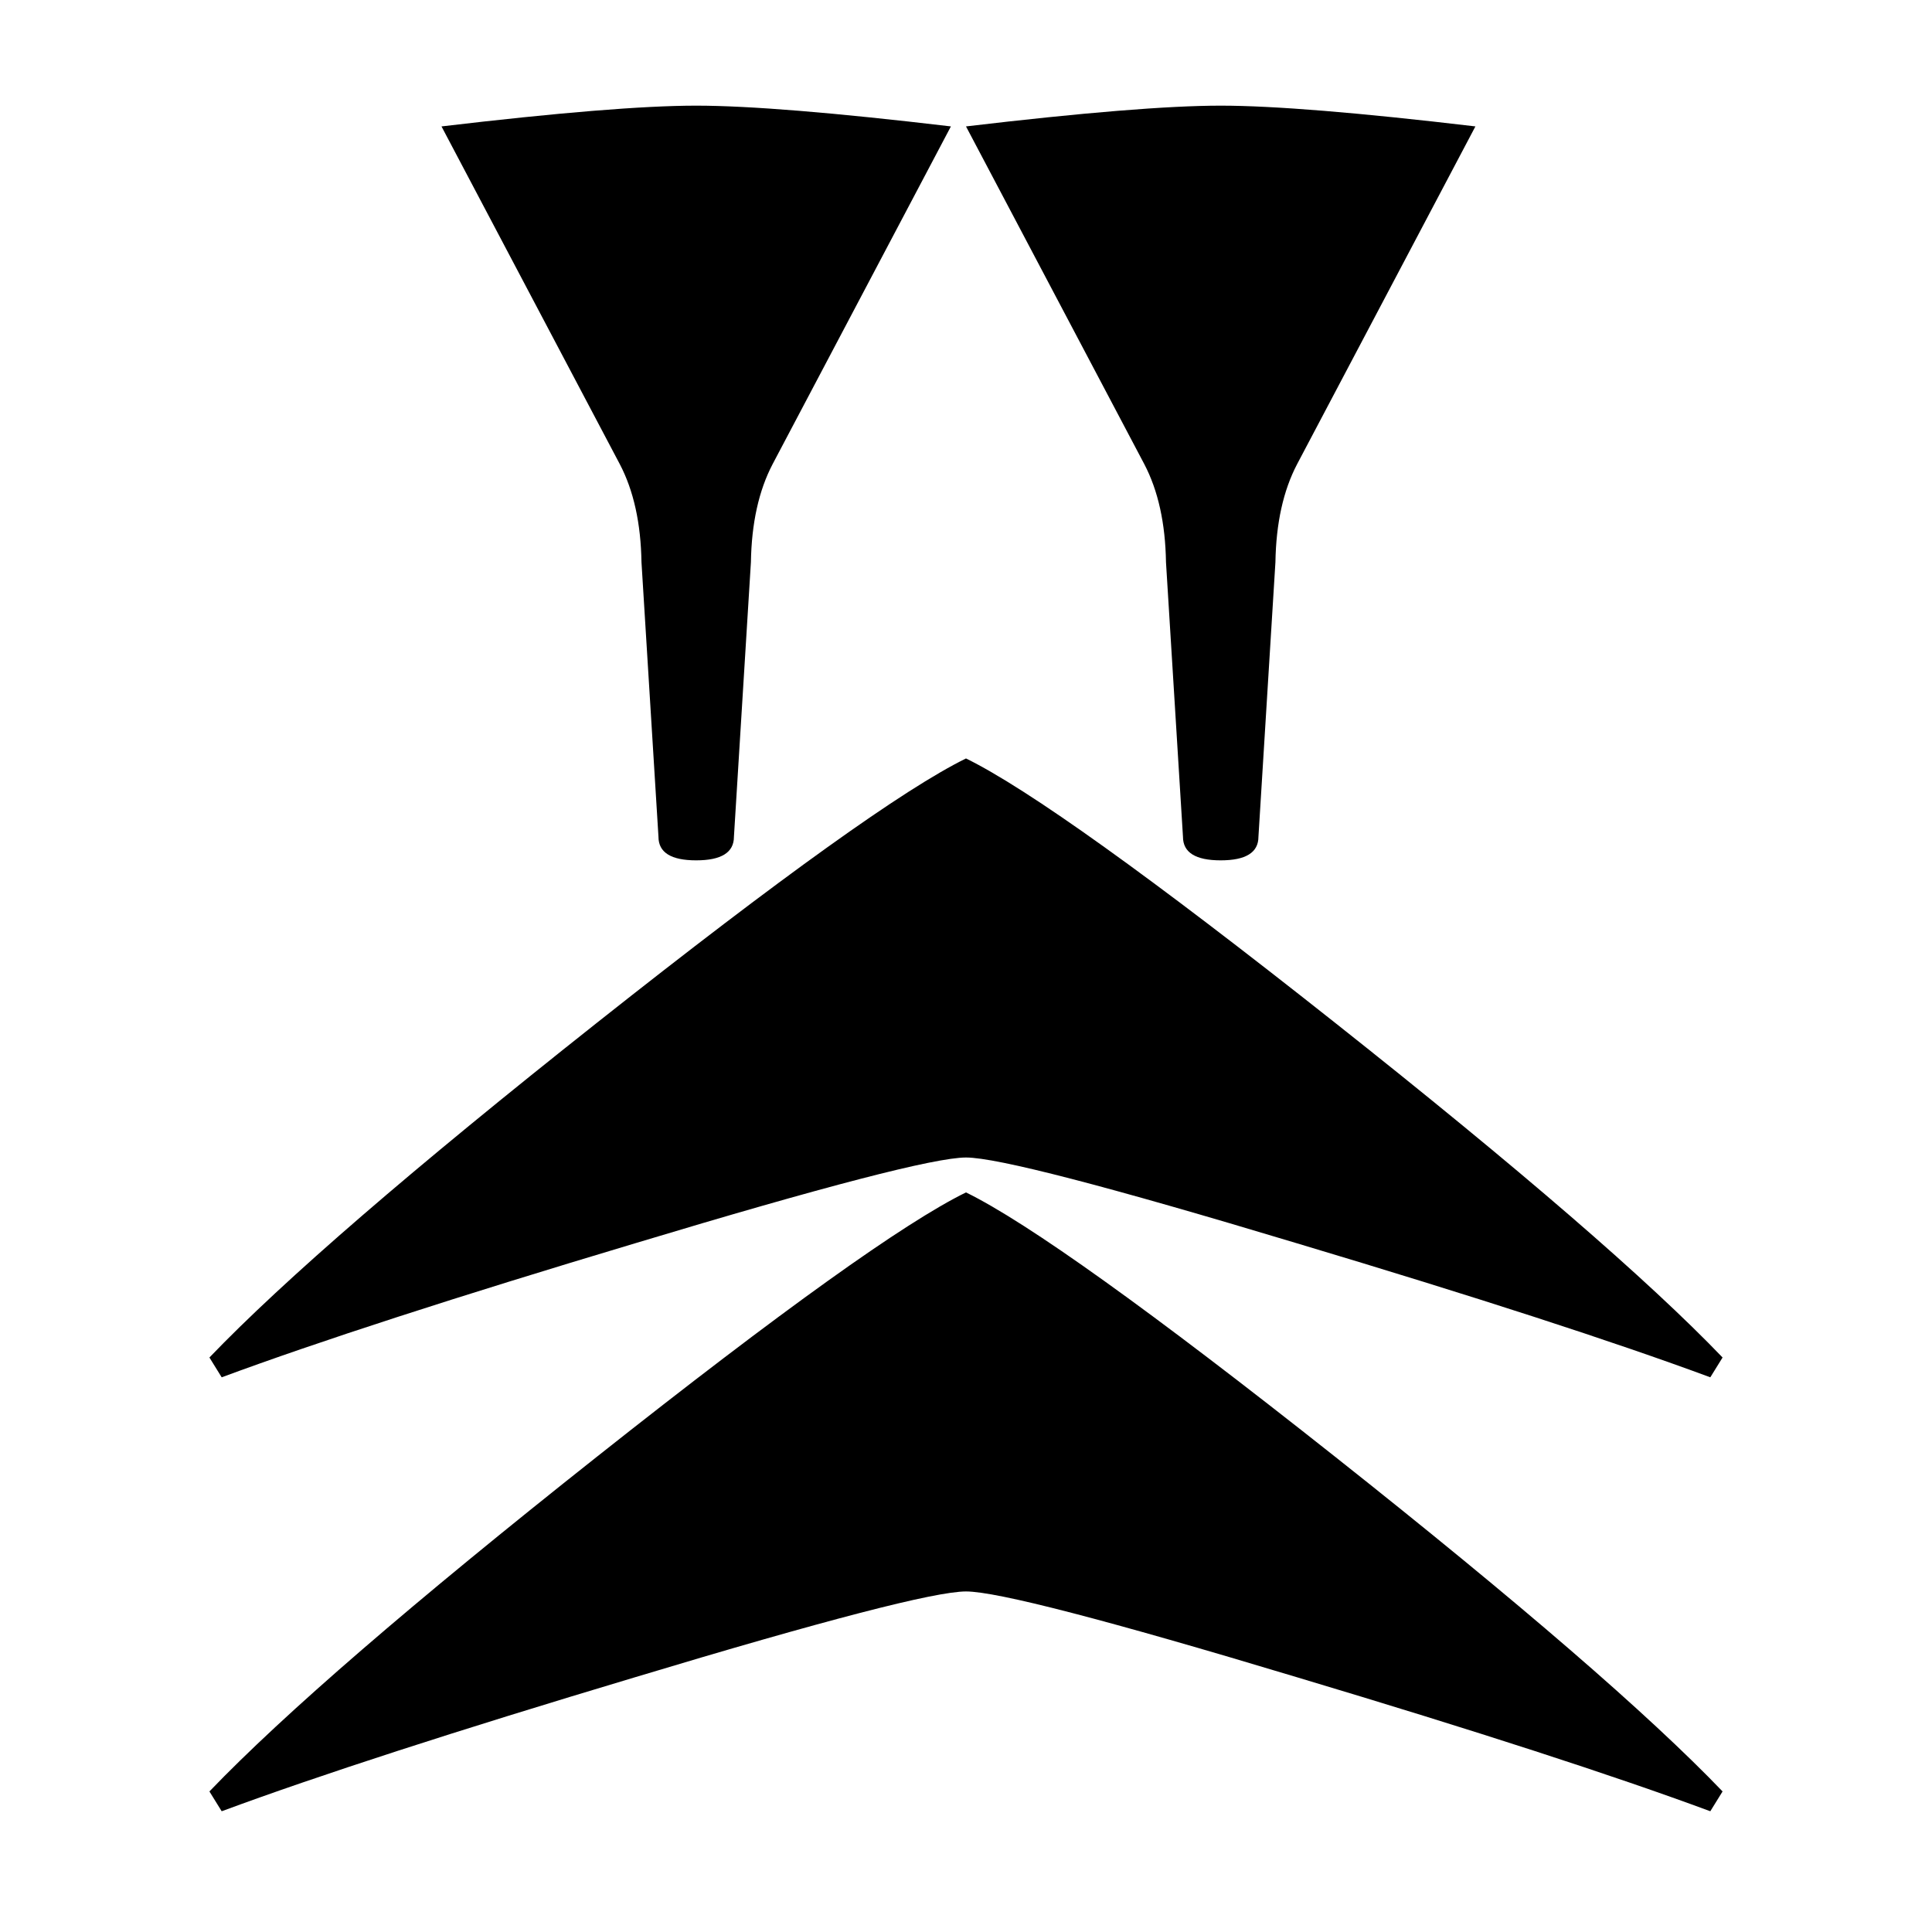
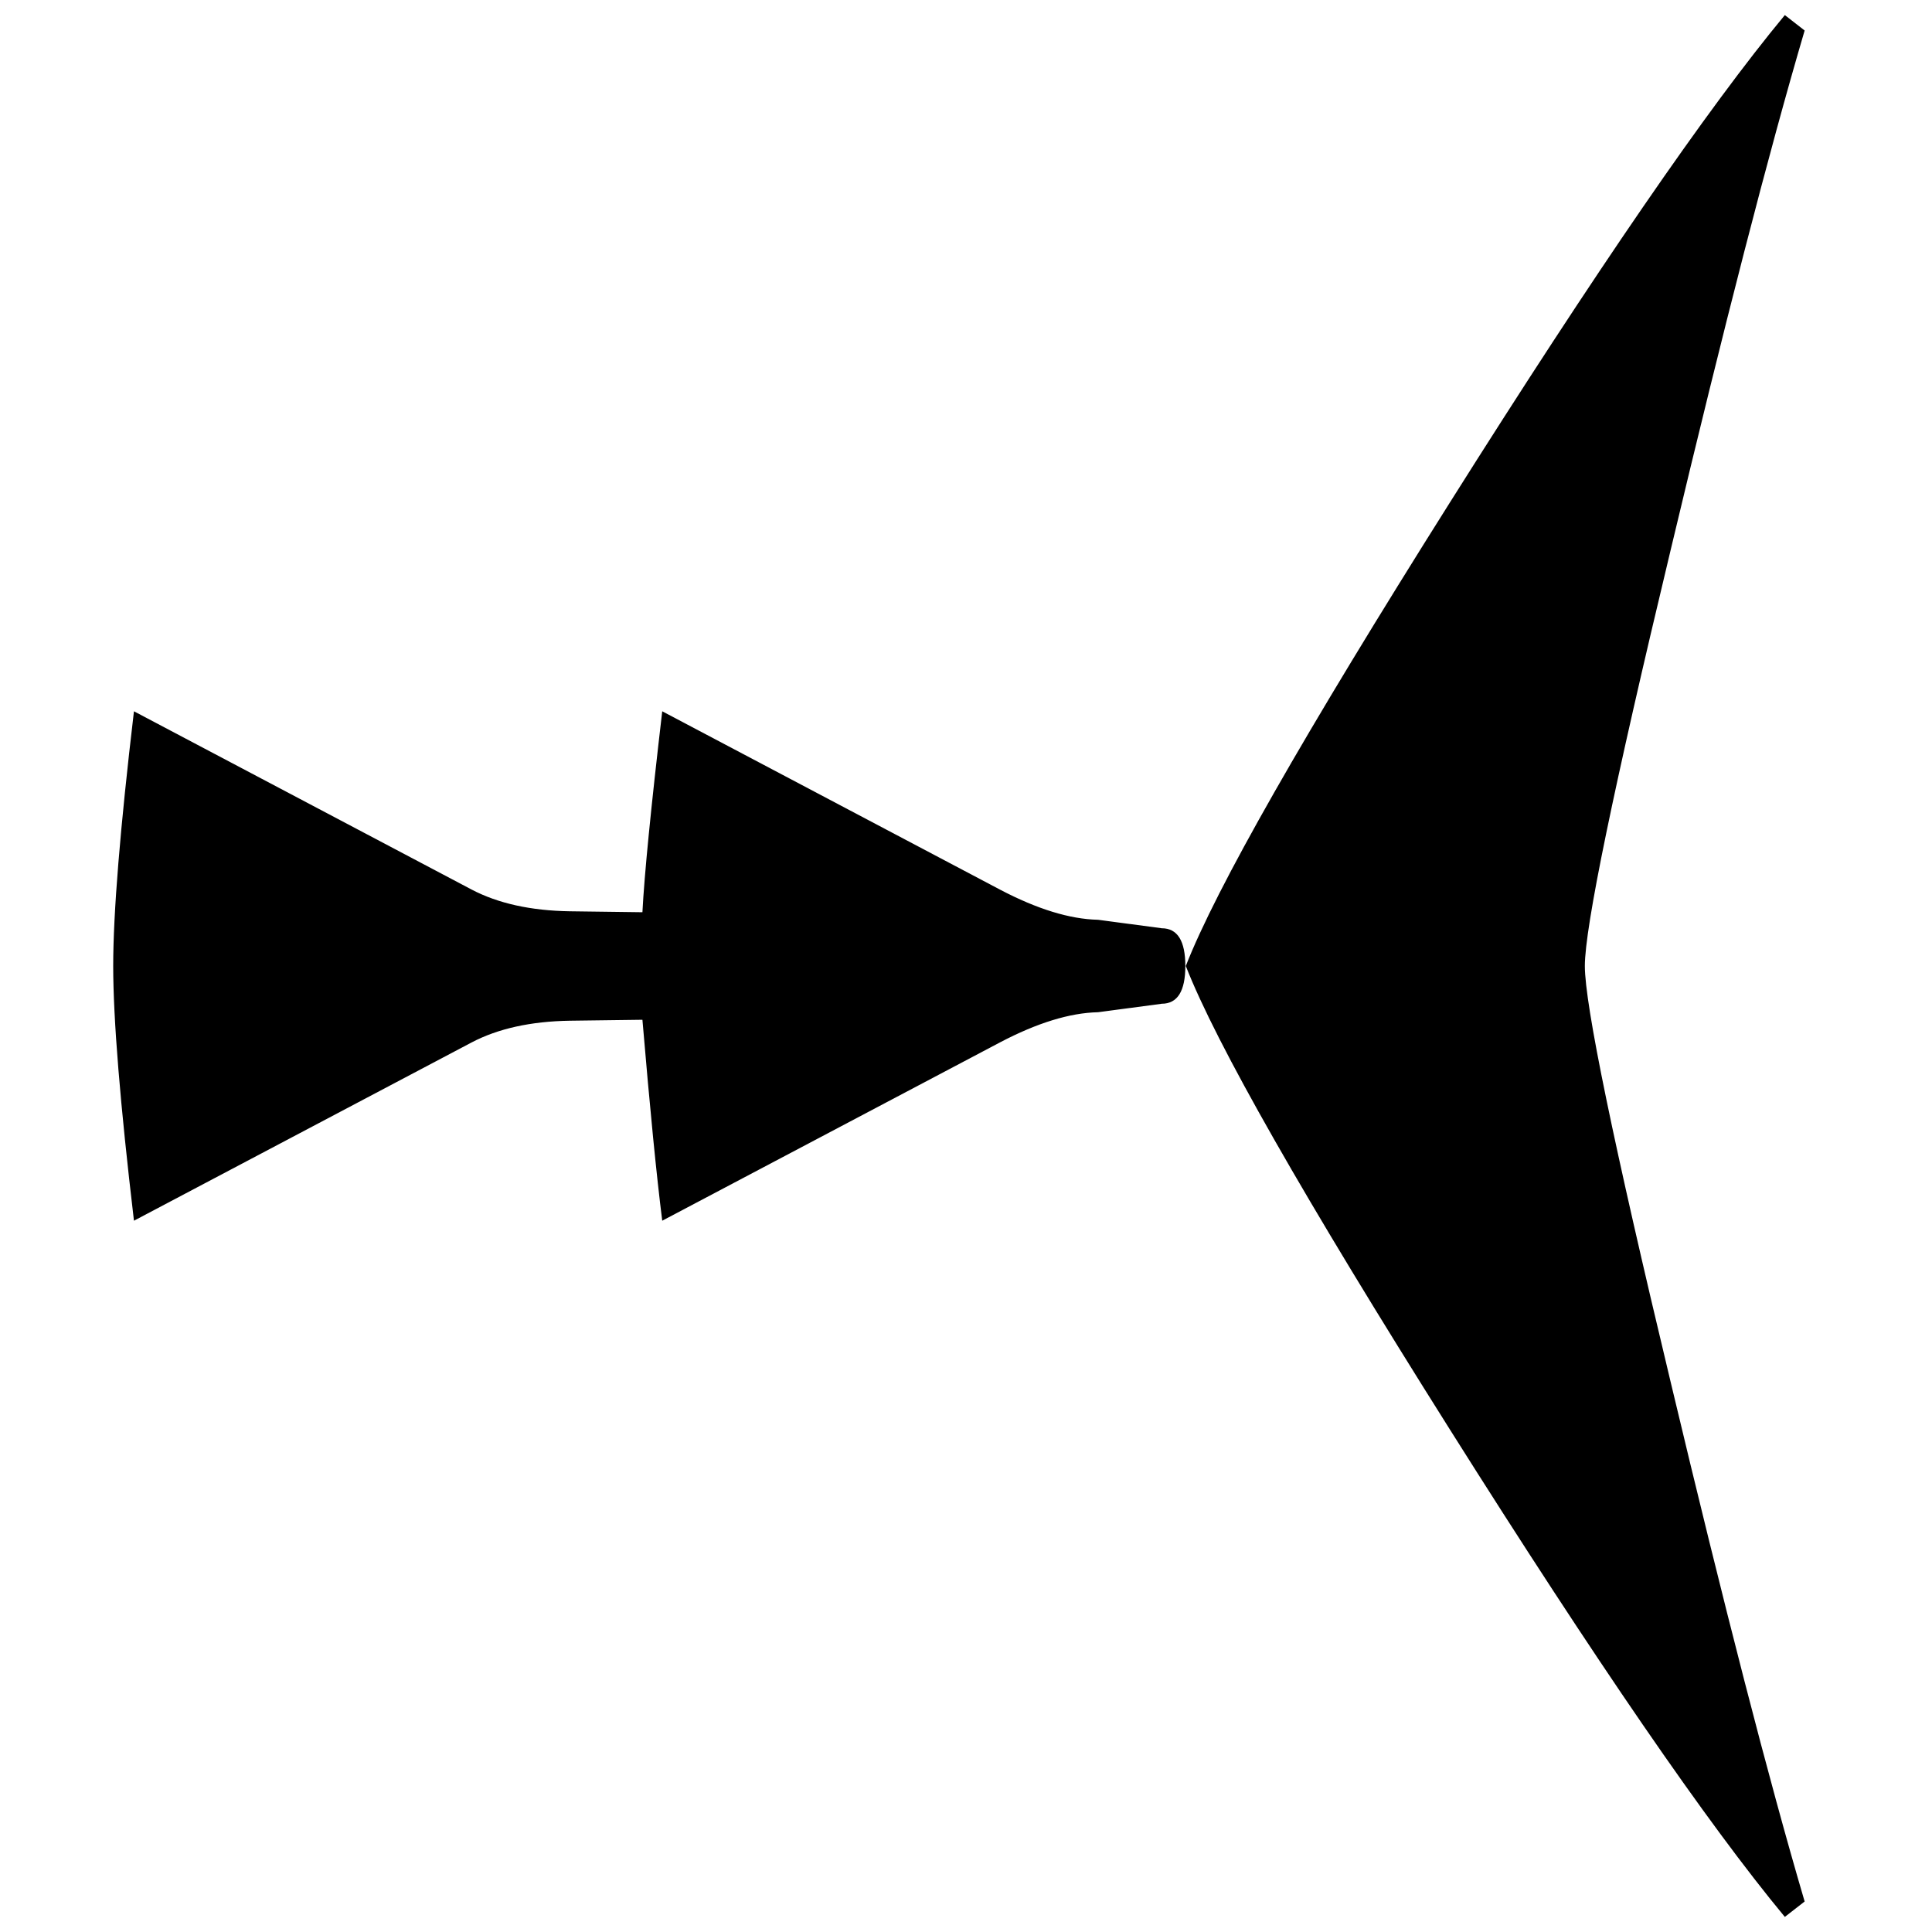
- <svg xmlns="http://www.w3.org/2000/svg" width="2048" height="2048" viewBox="0 0 541.867 541.867">
-   <path d="M342.37 241.301c-7.055 0-10.582-2.205-10.582-6.615l-4.763-76.994c-.176-10.936-2.205-20.108-6.085-27.516l-50.007-94.722c32.809-3.88 56.621-5.821 71.438-5.821s38.629 1.94 71.437 5.82l-50.006 94.722c-3.88 7.408-5.909 16.58-6.085 27.516l-4.763 76.994c0 4.41-3.528 6.615-10.583 6.615zm-147.107 0c-7.056 0-10.584-2.205-10.584-6.615l-4.762-76.994c-.177-10.936-2.205-20.108-6.086-27.516l-50.006-94.722c32.808-3.88 56.62-5.821 71.438-5.821 14.816 0 38.629 1.94 71.437 5.82l-50.006 94.722c-3.88 7.408-5.91 16.58-6.086 27.516l-4.762 76.994c0 4.41-3.528 6.615-10.584 6.615zM62.177 386.292l-3.44-5.556c20.814-21.696 57.062-53.005 108.744-93.927 51.682-40.922 86.166-65.617 103.452-74.083 17.286 8.466 51.77 33.16 103.452 74.083 51.682 40.922 87.93 72.231 108.744 93.927l-3.44 5.556c-27.163-10.054-65.793-22.577-115.887-37.57-53.27-16.052-84.226-24.078-92.869-24.078s-39.6 8.026-92.868 24.078c-50.095 14.993-88.724 27.516-115.888 37.57zm0 121.709l-3.44-5.557c20.814-21.695 57.062-53.004 108.744-93.927 51.682-40.922 86.166-65.616 103.452-74.083 17.286 8.467 51.77 33.161 103.452 74.083 51.682 40.923 87.93 72.232 108.744 93.927l-3.44 5.557c-27.163-10.055-65.793-22.578-115.887-37.571-53.27-16.052-84.226-24.077-92.869-24.077s-39.6 8.025-92.868 24.077C127.97 485.423 89.341 497.947 62.177 508z" />
+ <svg xmlns="http://www.w3.org/2000/svg" viewBox="-10 0 2048 2048" width="2048" height="2048">
+   <path d="M1903 2015.66l-21 16.34c-82-98.873-200.333-271.063-355-516.569-154.667-245.505-248-409.317-280-491.431 32-82.114 125.333-245.926 280-491.431C1681.667 287.063 1800 114.873 1882 16l21 16.34c-38 129.037-85.333 312.538-142 550.503-60.667 253.047-91 400.1-91 441.157 0 41.058 30.333 188.11 91 441.157 56.667 237.965 104 421.466 142 550.504zM692 754l358 189c39.333 20.667 74 31.333 104 32l67.5 9c16.667 0 25 13.333 25 40s-8.333 40-25 40l-67.5 9c-30 .667-64.667 11.333-104 32l-358 189c-6-47.333-13-118.333-21-213l-77 1c-41.333.667-76 8.333-104 23l-358 189c-14.667-124-22-214-22-270s7.333-146 22-270l358 189c28 14.667 62.667 22.333 104 23l77 1c2-39.333 9-110.333 21-213z" />
</svg>
